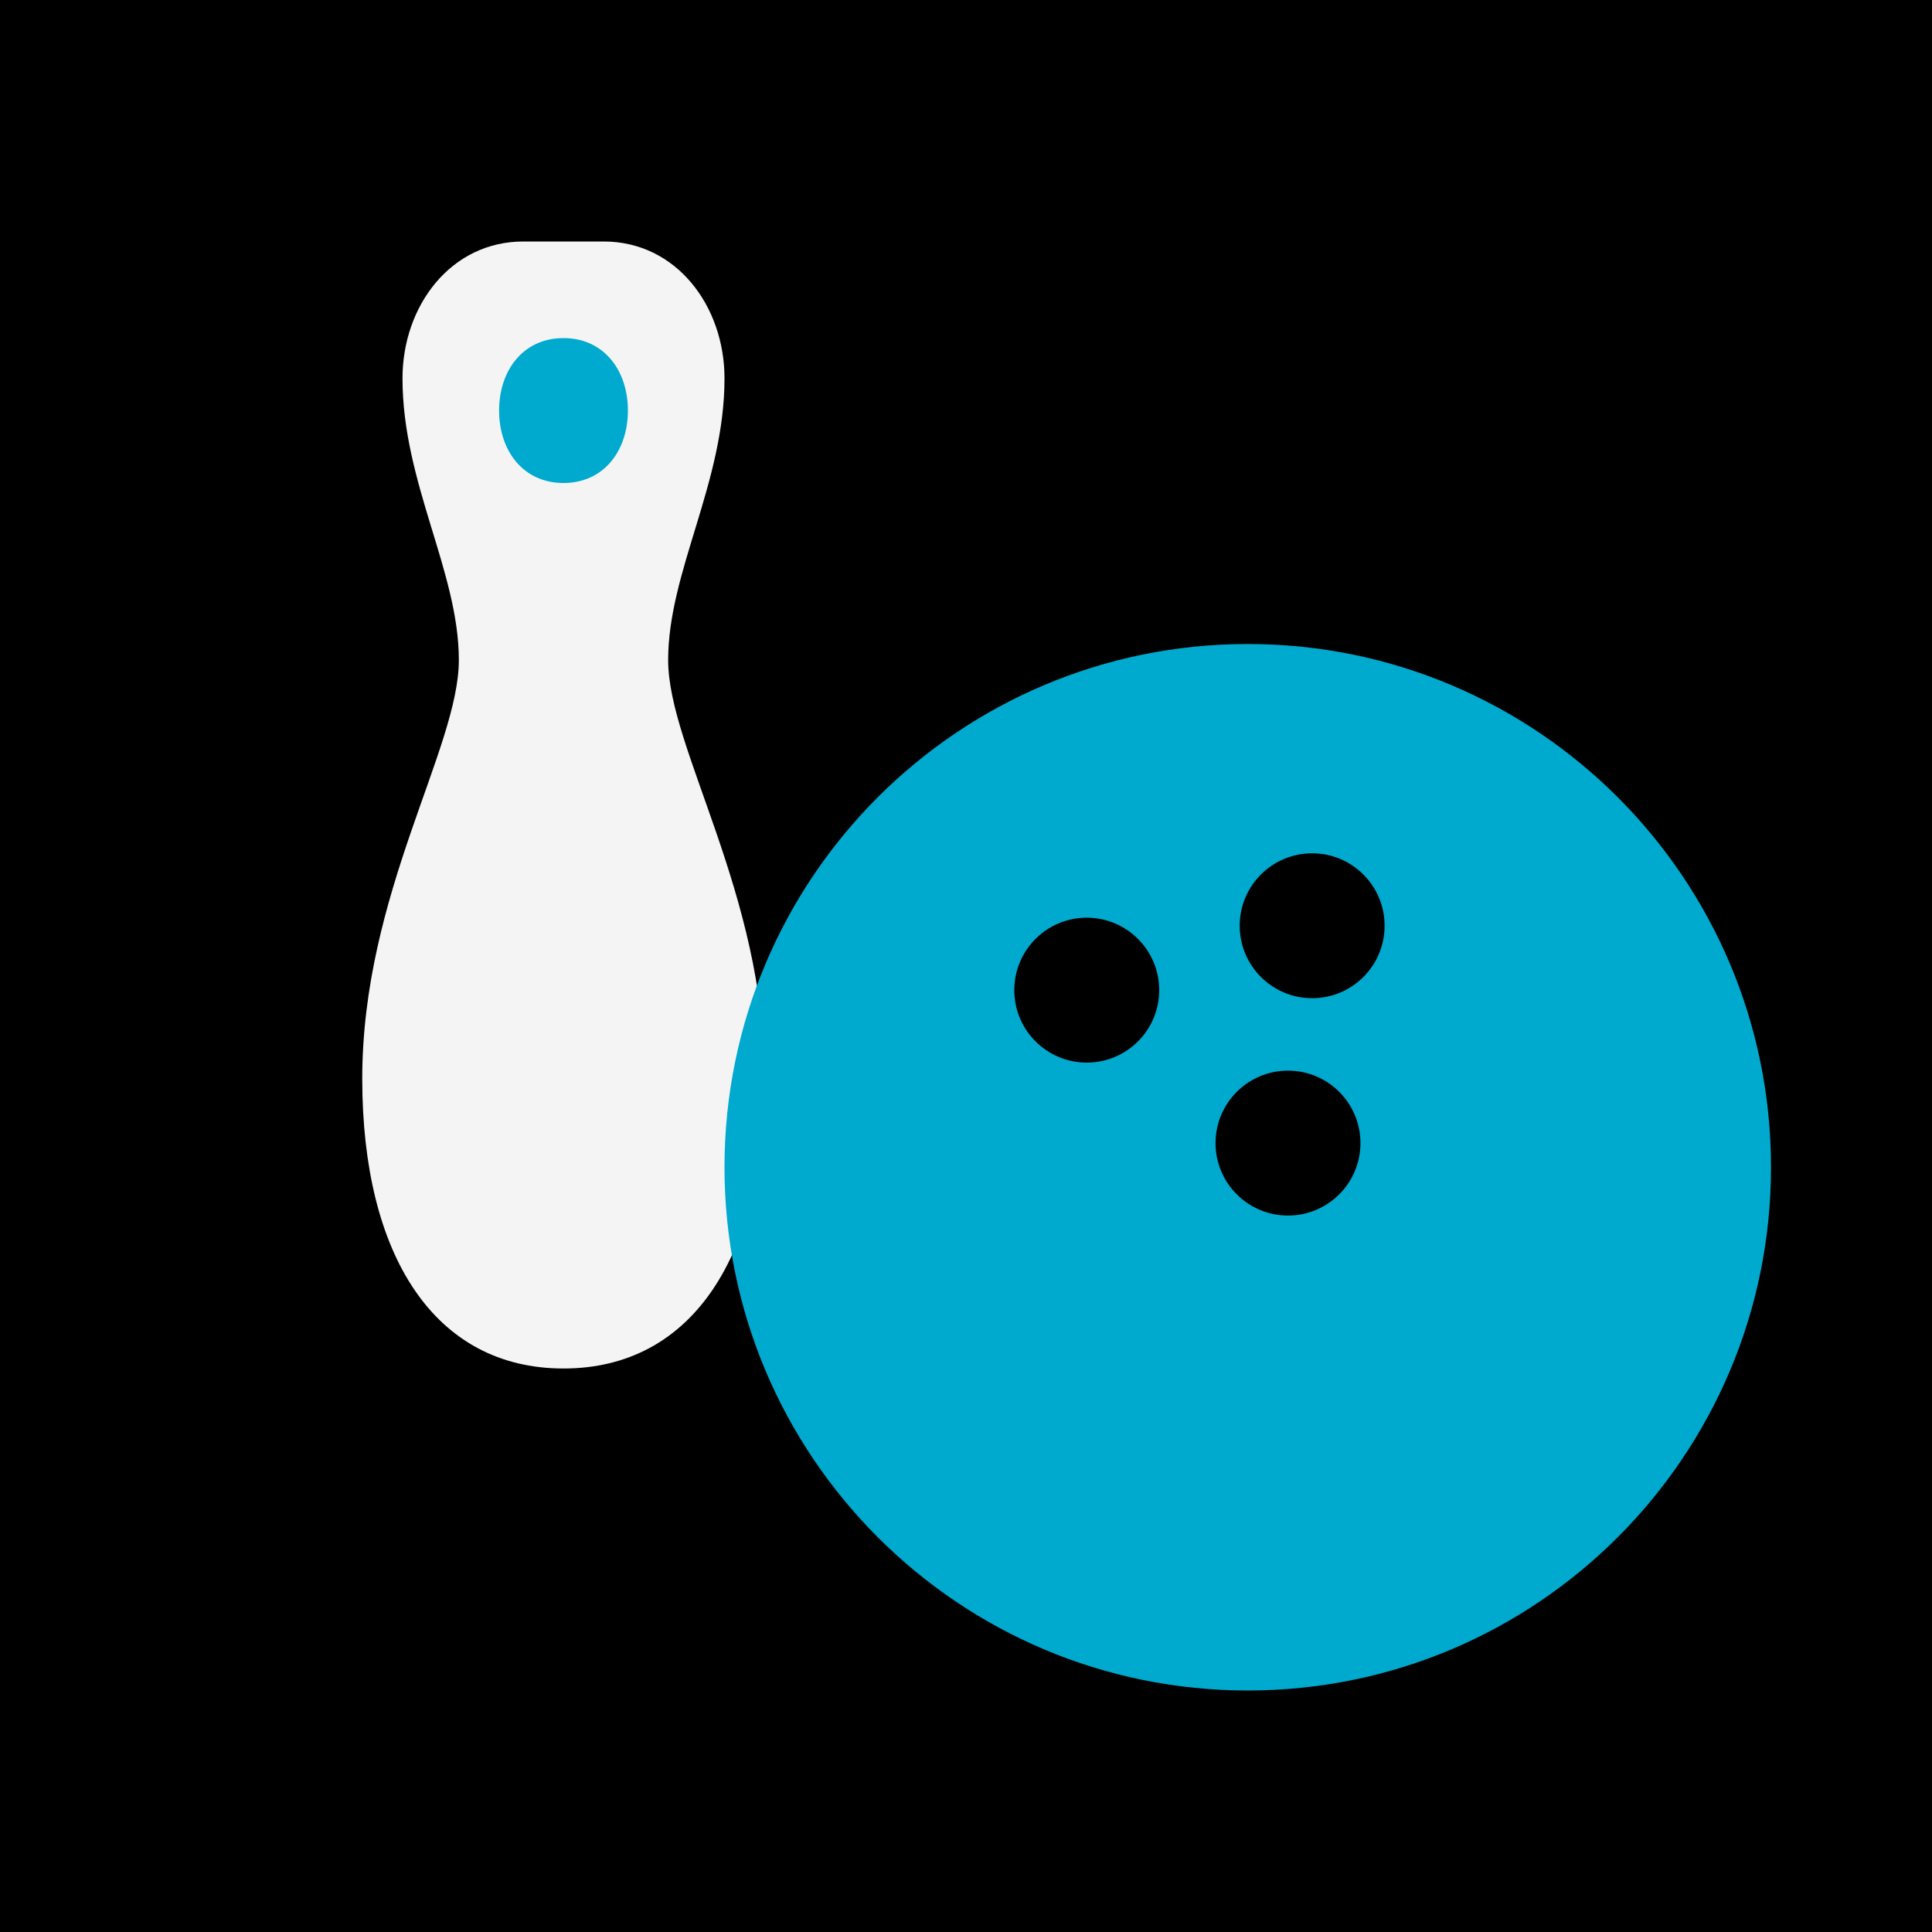
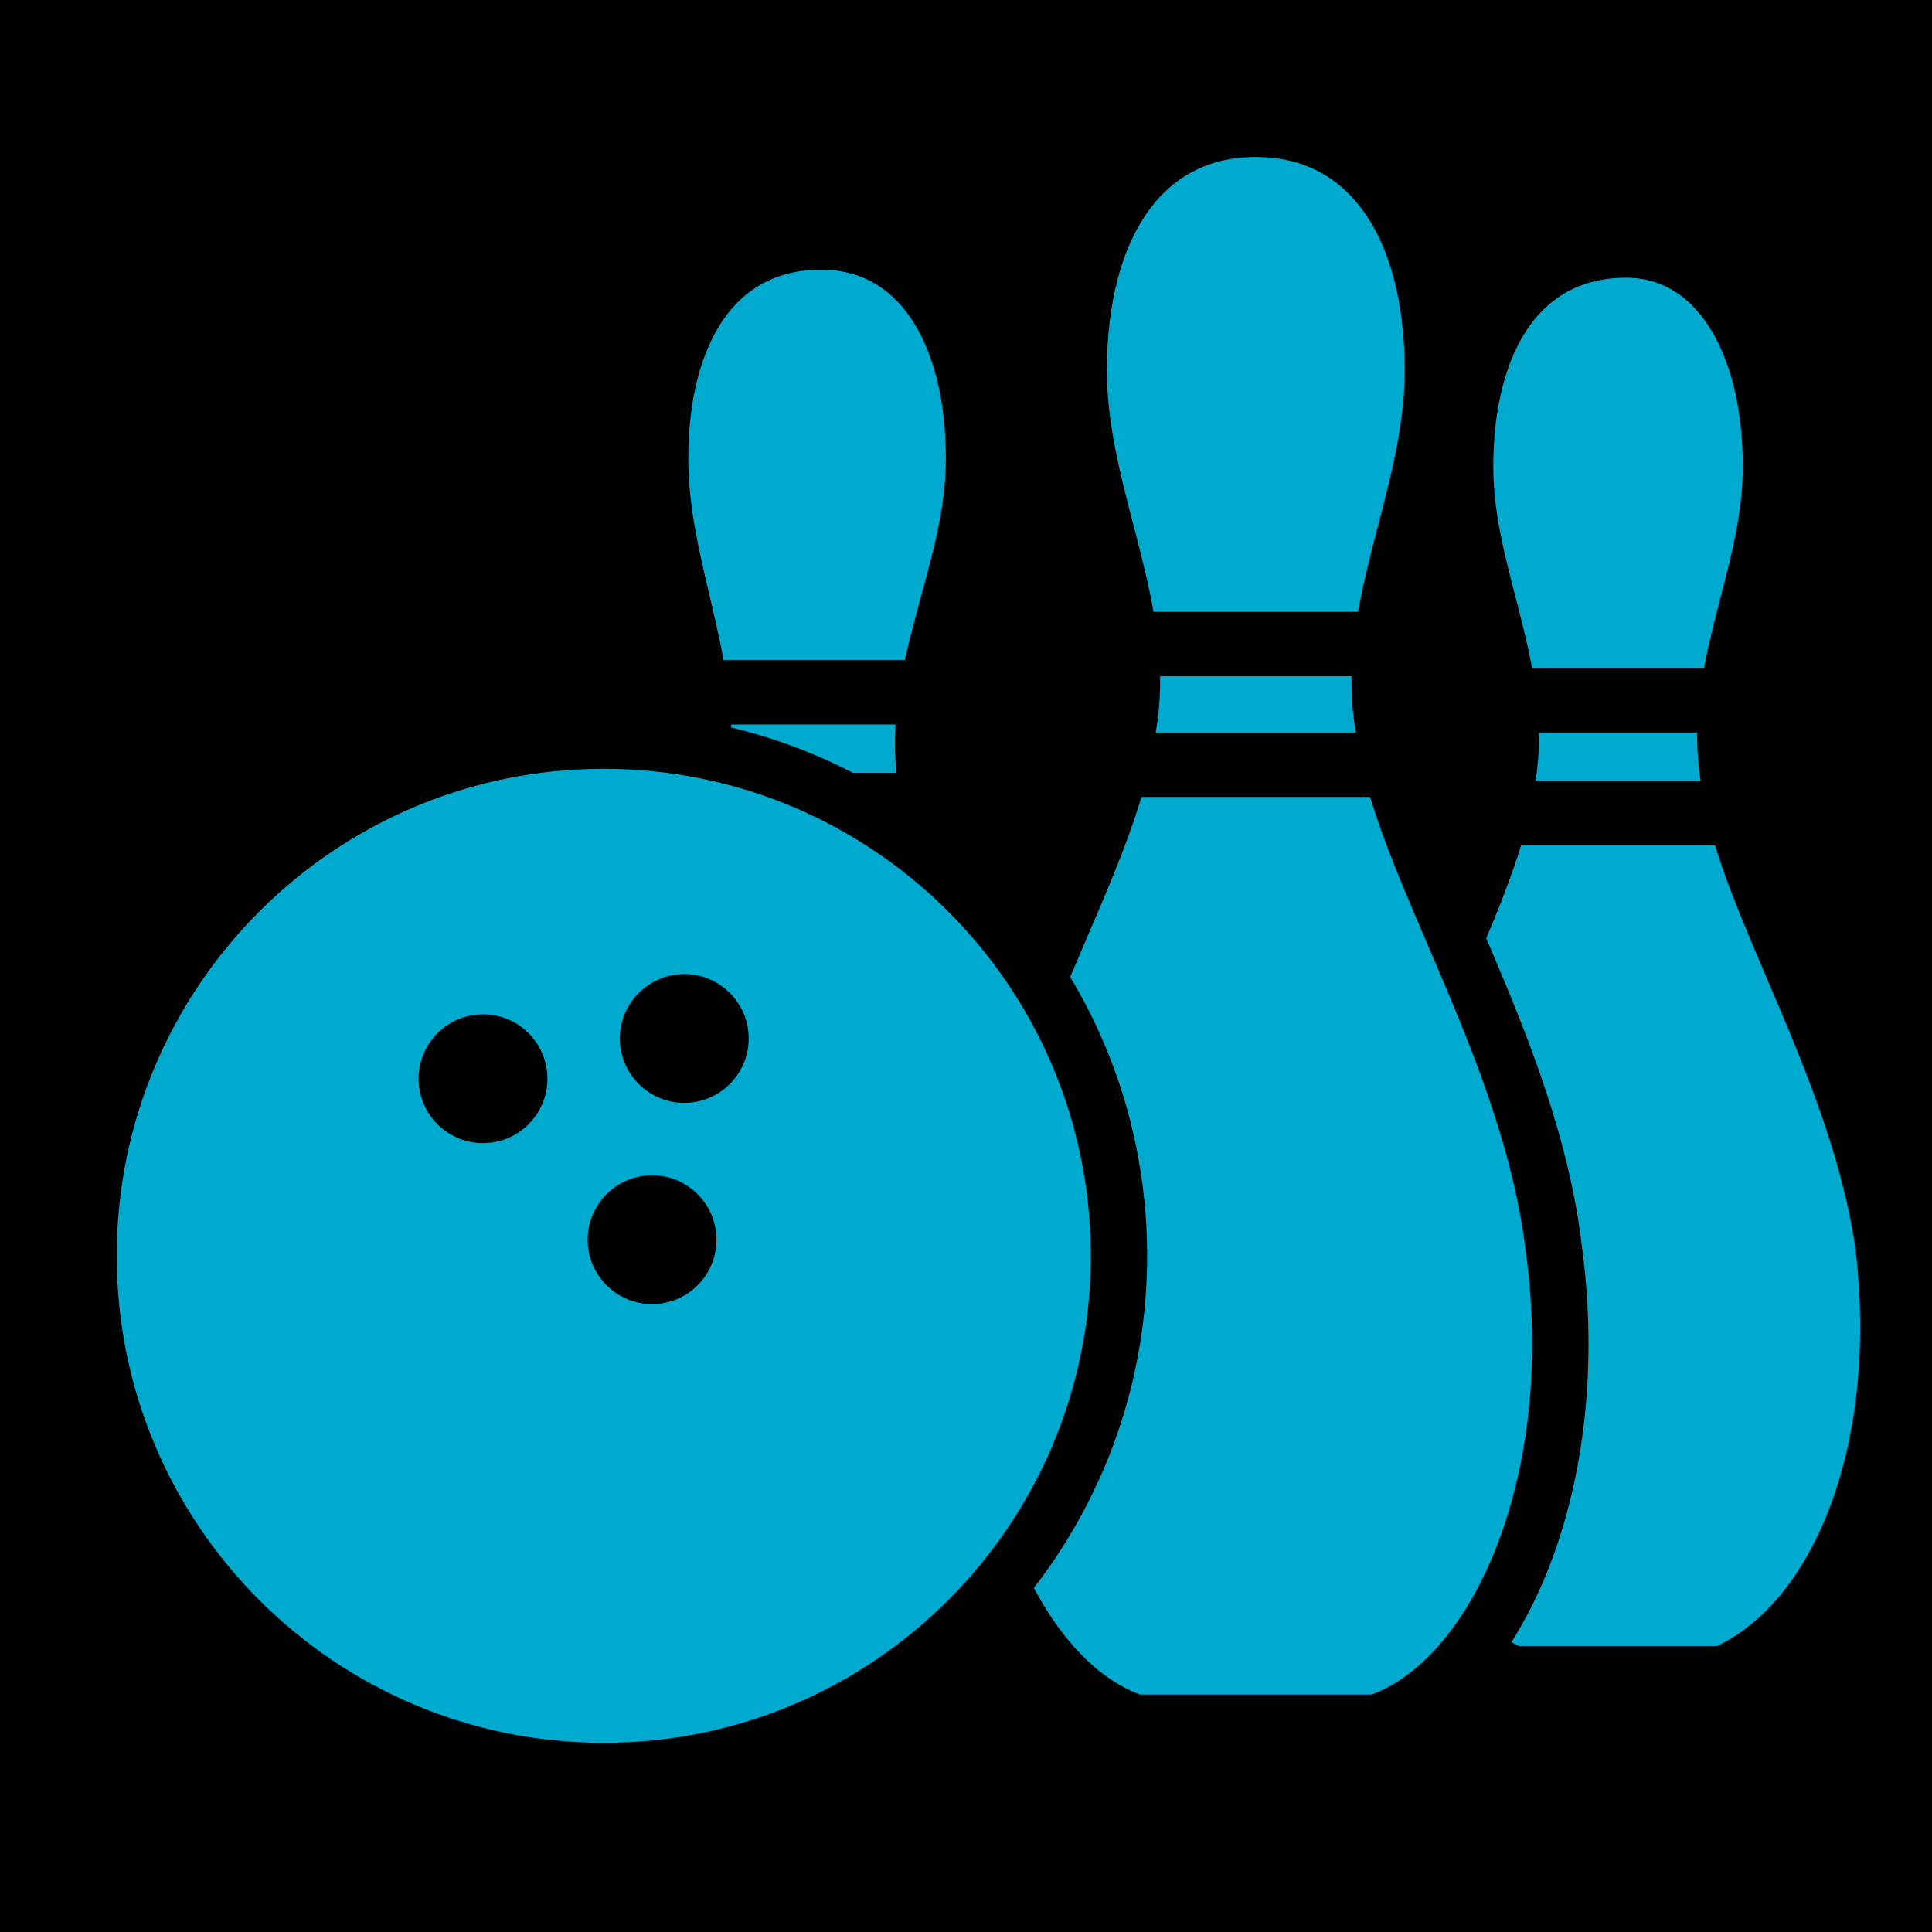
<svg xmlns="http://www.w3.org/2000/svg" viewBox="0 0 24 24" fill="none">
  <rect width="24" height="24" fill="#000000" />
-   <path d="M6.5 3C5.6 3 5 3.8 5 4.7C5 6 5.7 7.1 5.7 8.2C5.7 9.3 4.5 11.1 4.5 13.4C4.5 15.6 5.4 17 7 17C8.6 17 9.5 15.6 9.5 13.4C9.5 11.1 8.3 9.3 8.3 8.2C8.3 7.1 9 6 9 4.7C9 3.8 8.4 3 7.5 3H6.5Z" fill="#F4F4F4" />
-   <path d="M7 4.2C7.5 4.2 7.8 4.6 7.8 5.1C7.8 5.6 7.5 6 7 6C6.5 6 6.2 5.6 6.2 5.1C6.2 4.6 6.5 4.2 7 4.2Z" fill="#00A9CE" />
-   <circle cx="15.5" cy="14.5" r="6.5" fill="#00A9CE" />
-   <circle cx="13.5" cy="12.3" r="0.9" fill="#000000" />
-   <circle cx="16.3" cy="11.5" r="0.9" fill="#000000" />
-   <circle cx="16" cy="14.2" r="0.9" fill="#000000" />
+   <path d="M10.2 3C8.9 3 8.2 4.1 8.2 5.7C8.2 7.1 8.9 8.3 8.7 9.7C8.5 11.1 7.1 13.2 6.8 15.4C6.5 18 7.4 20.1 8.8 20.7H11.4C12.8 20.1 13.7 18 13.4 15.4C13.1 13.2 11.7 11.1 11.5 9.7C11.3 8.3 12.1 7.1 12.1 5.7C12.1 4.1 11.4 3 10.2 3Z" fill="#00A9CE" stroke="#000000" stroke-width="0.7" stroke-linejoin="round" />
+   <path d="M20.2 3.1C18.9 3.1 18.2 4.2 18.2 5.8C18.2 7.2 19 8.4 18.7 9.8C18.5 11.2 17.1 13.3 16.8 15.5C16.5 18.1 17.4 20.2 18.8 20.8H21.4C22.8 20.2 23.7 18.1 23.4 15.5C23.1 13.3 21.7 11.2 21.5 9.8C21.2 8.4 22 7.2 22 5.8C22 4.2 21.3 3.1 20.2 3.1Z" fill="#00A9CE" stroke="#000000" stroke-width="0.7" stroke-linejoin="round" />
+   <path d="M15.6 1.6C14.2 1.6 13.4 2.8 13.4 4.6C13.4 6.2 14.3 7.6 14 9.1C13.8 10.7 12.2 13 11.9 15.5C11.5 18.4 12.6 20.9 14.1 21.4H17.1C18.6 20.9 19.7 18.4 19.3 15.5C19 13 17.4 10.7 17.2 9.1C16.9 7.6 17.8 6.2 17.8 4.6C17.8 2.8 17 1.6 15.6 1.6Z" fill="#00A9CE" stroke="#000000" stroke-width="0.7" stroke-linejoin="round" />
+   <path d="M8.5 8.6H11.8M8.5 10H11.7M13.8 8H17.4M13.8 9.5H17.4M18.5 8.7H21.7M18.5 10.1H21.6" stroke="#000000" stroke-width="0.8" />
+   <circle cx="7.5" cy="15.6" r="6.4" fill="#00A9CE" stroke="#000000" stroke-width="0.7" />
+   <circle cx="6" cy="13.4" r="0.8" fill="#000000" />
+   <circle cx="8.5" cy="12.9" r="0.8" fill="#000000" />
+   <circle cx="8.1" cy="15.4" r="0.8" fill="#000000" />
</svg>
